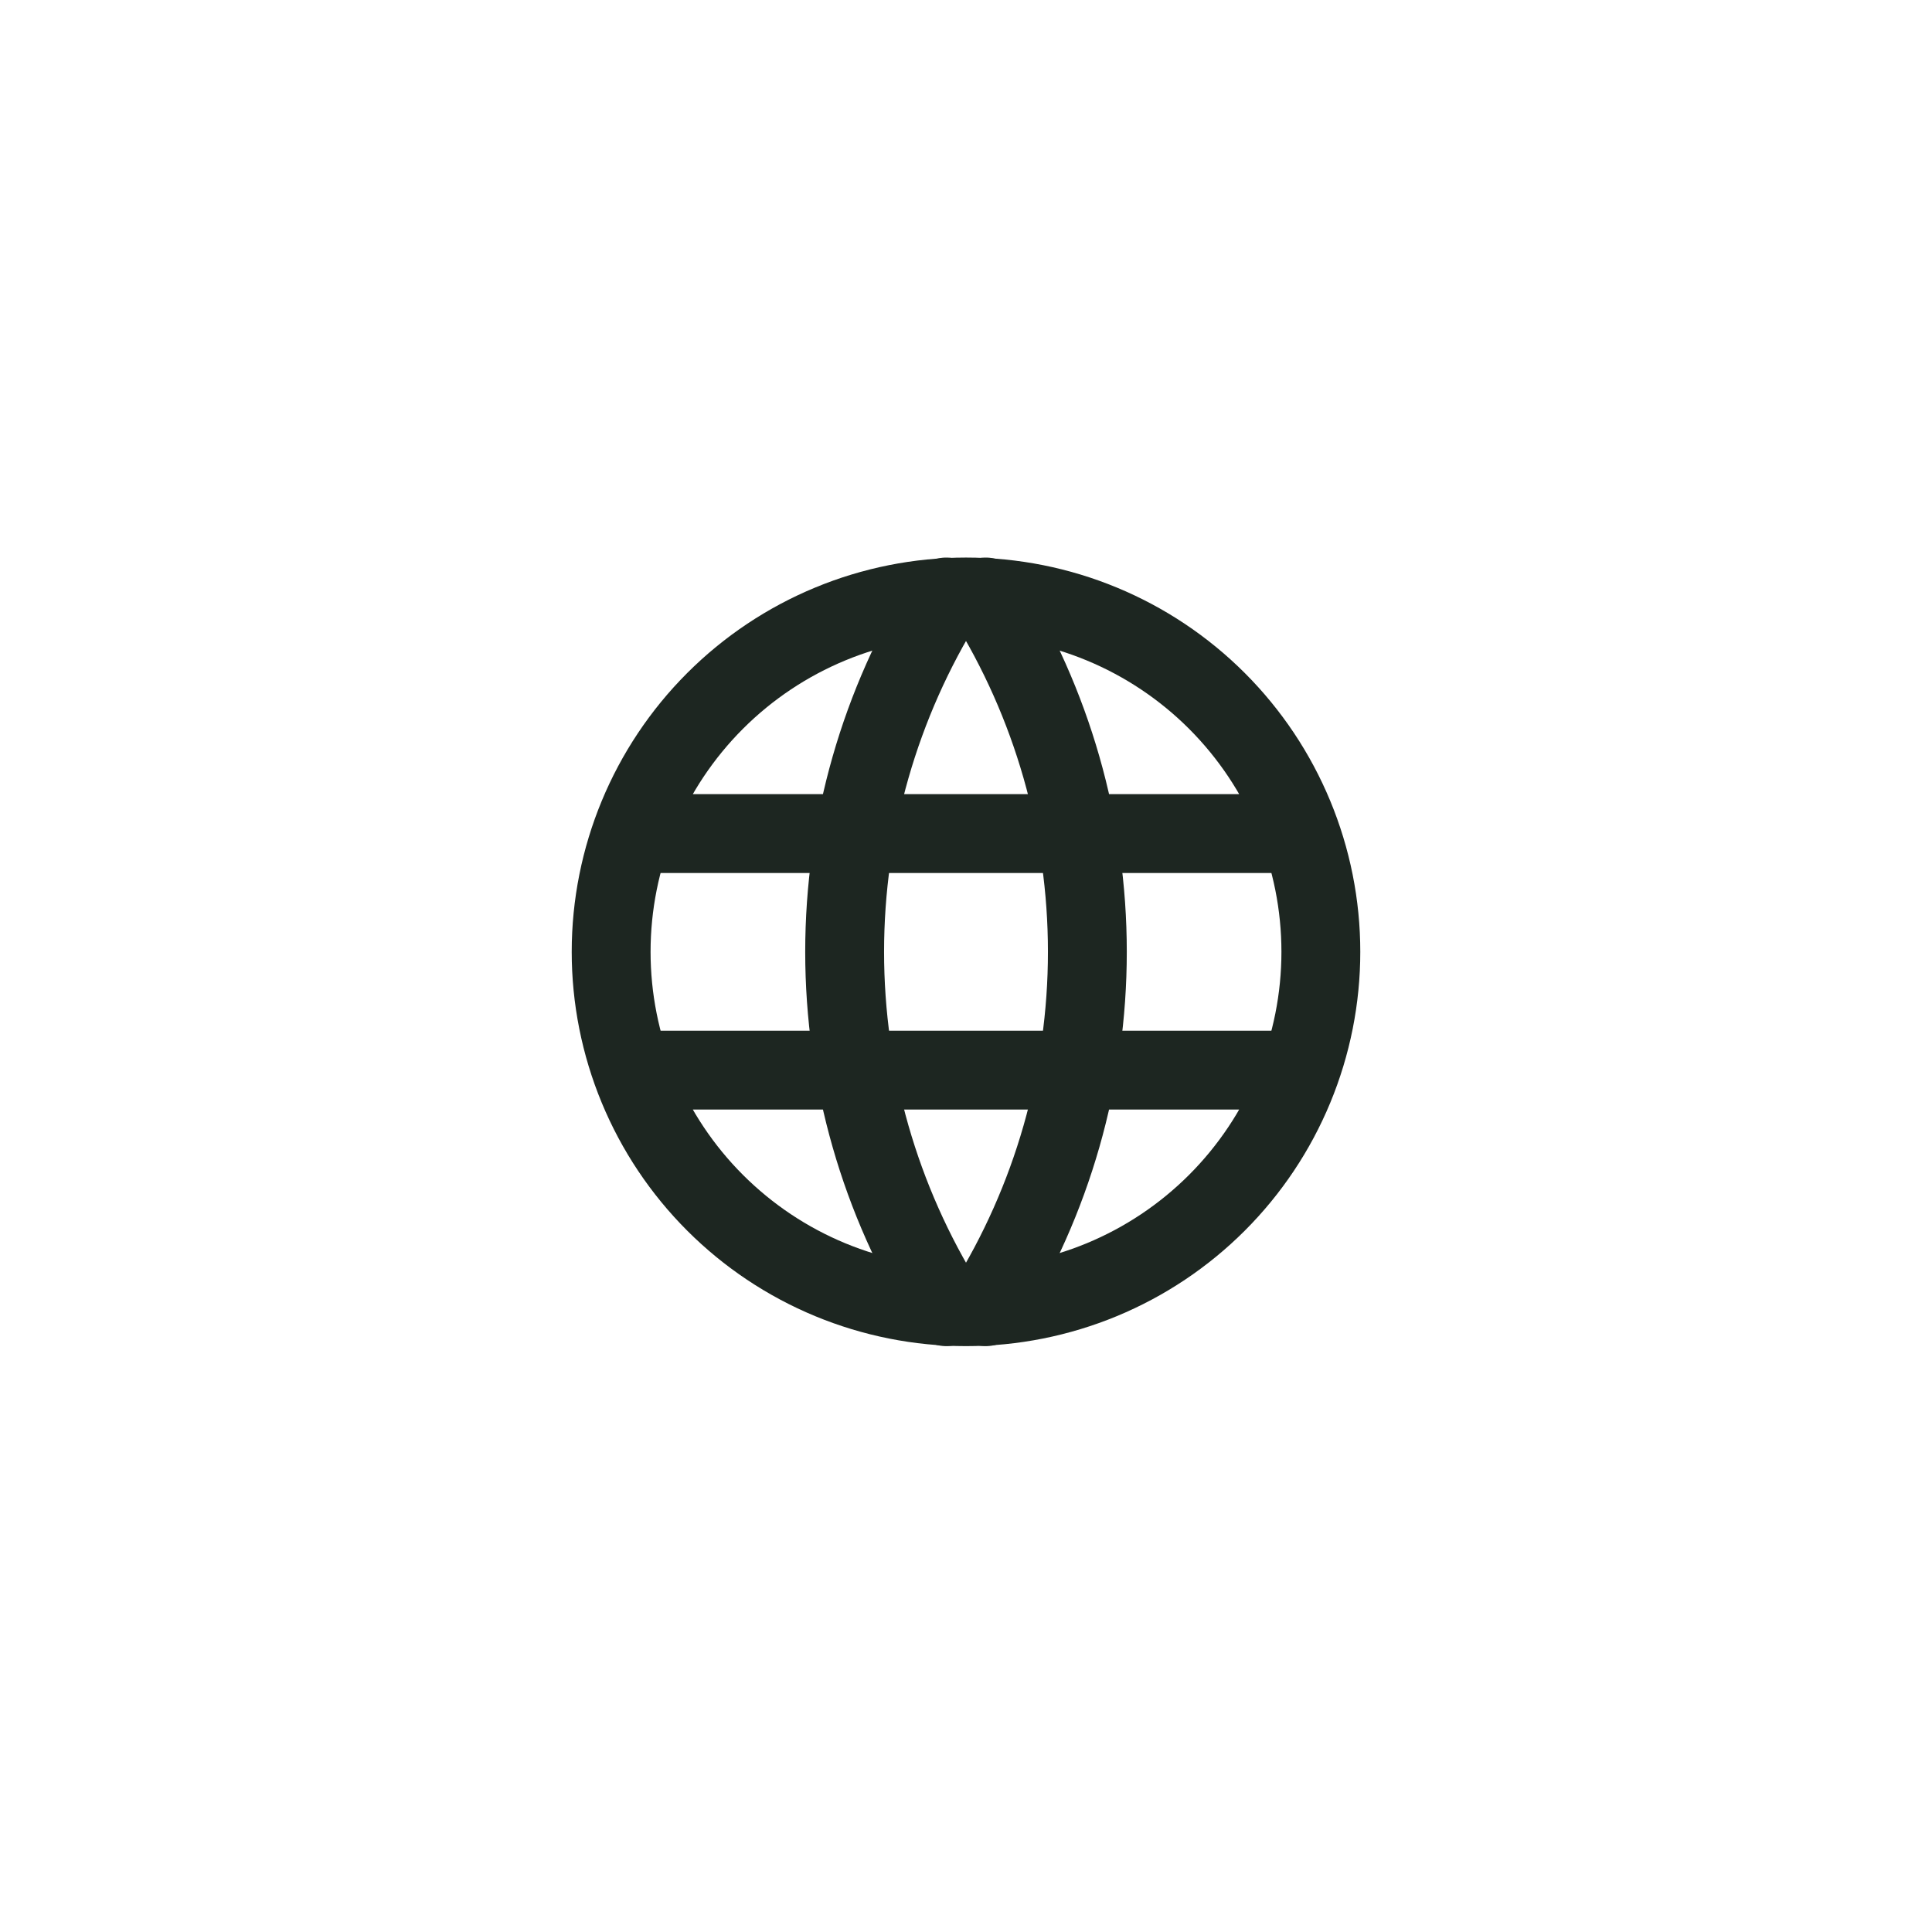
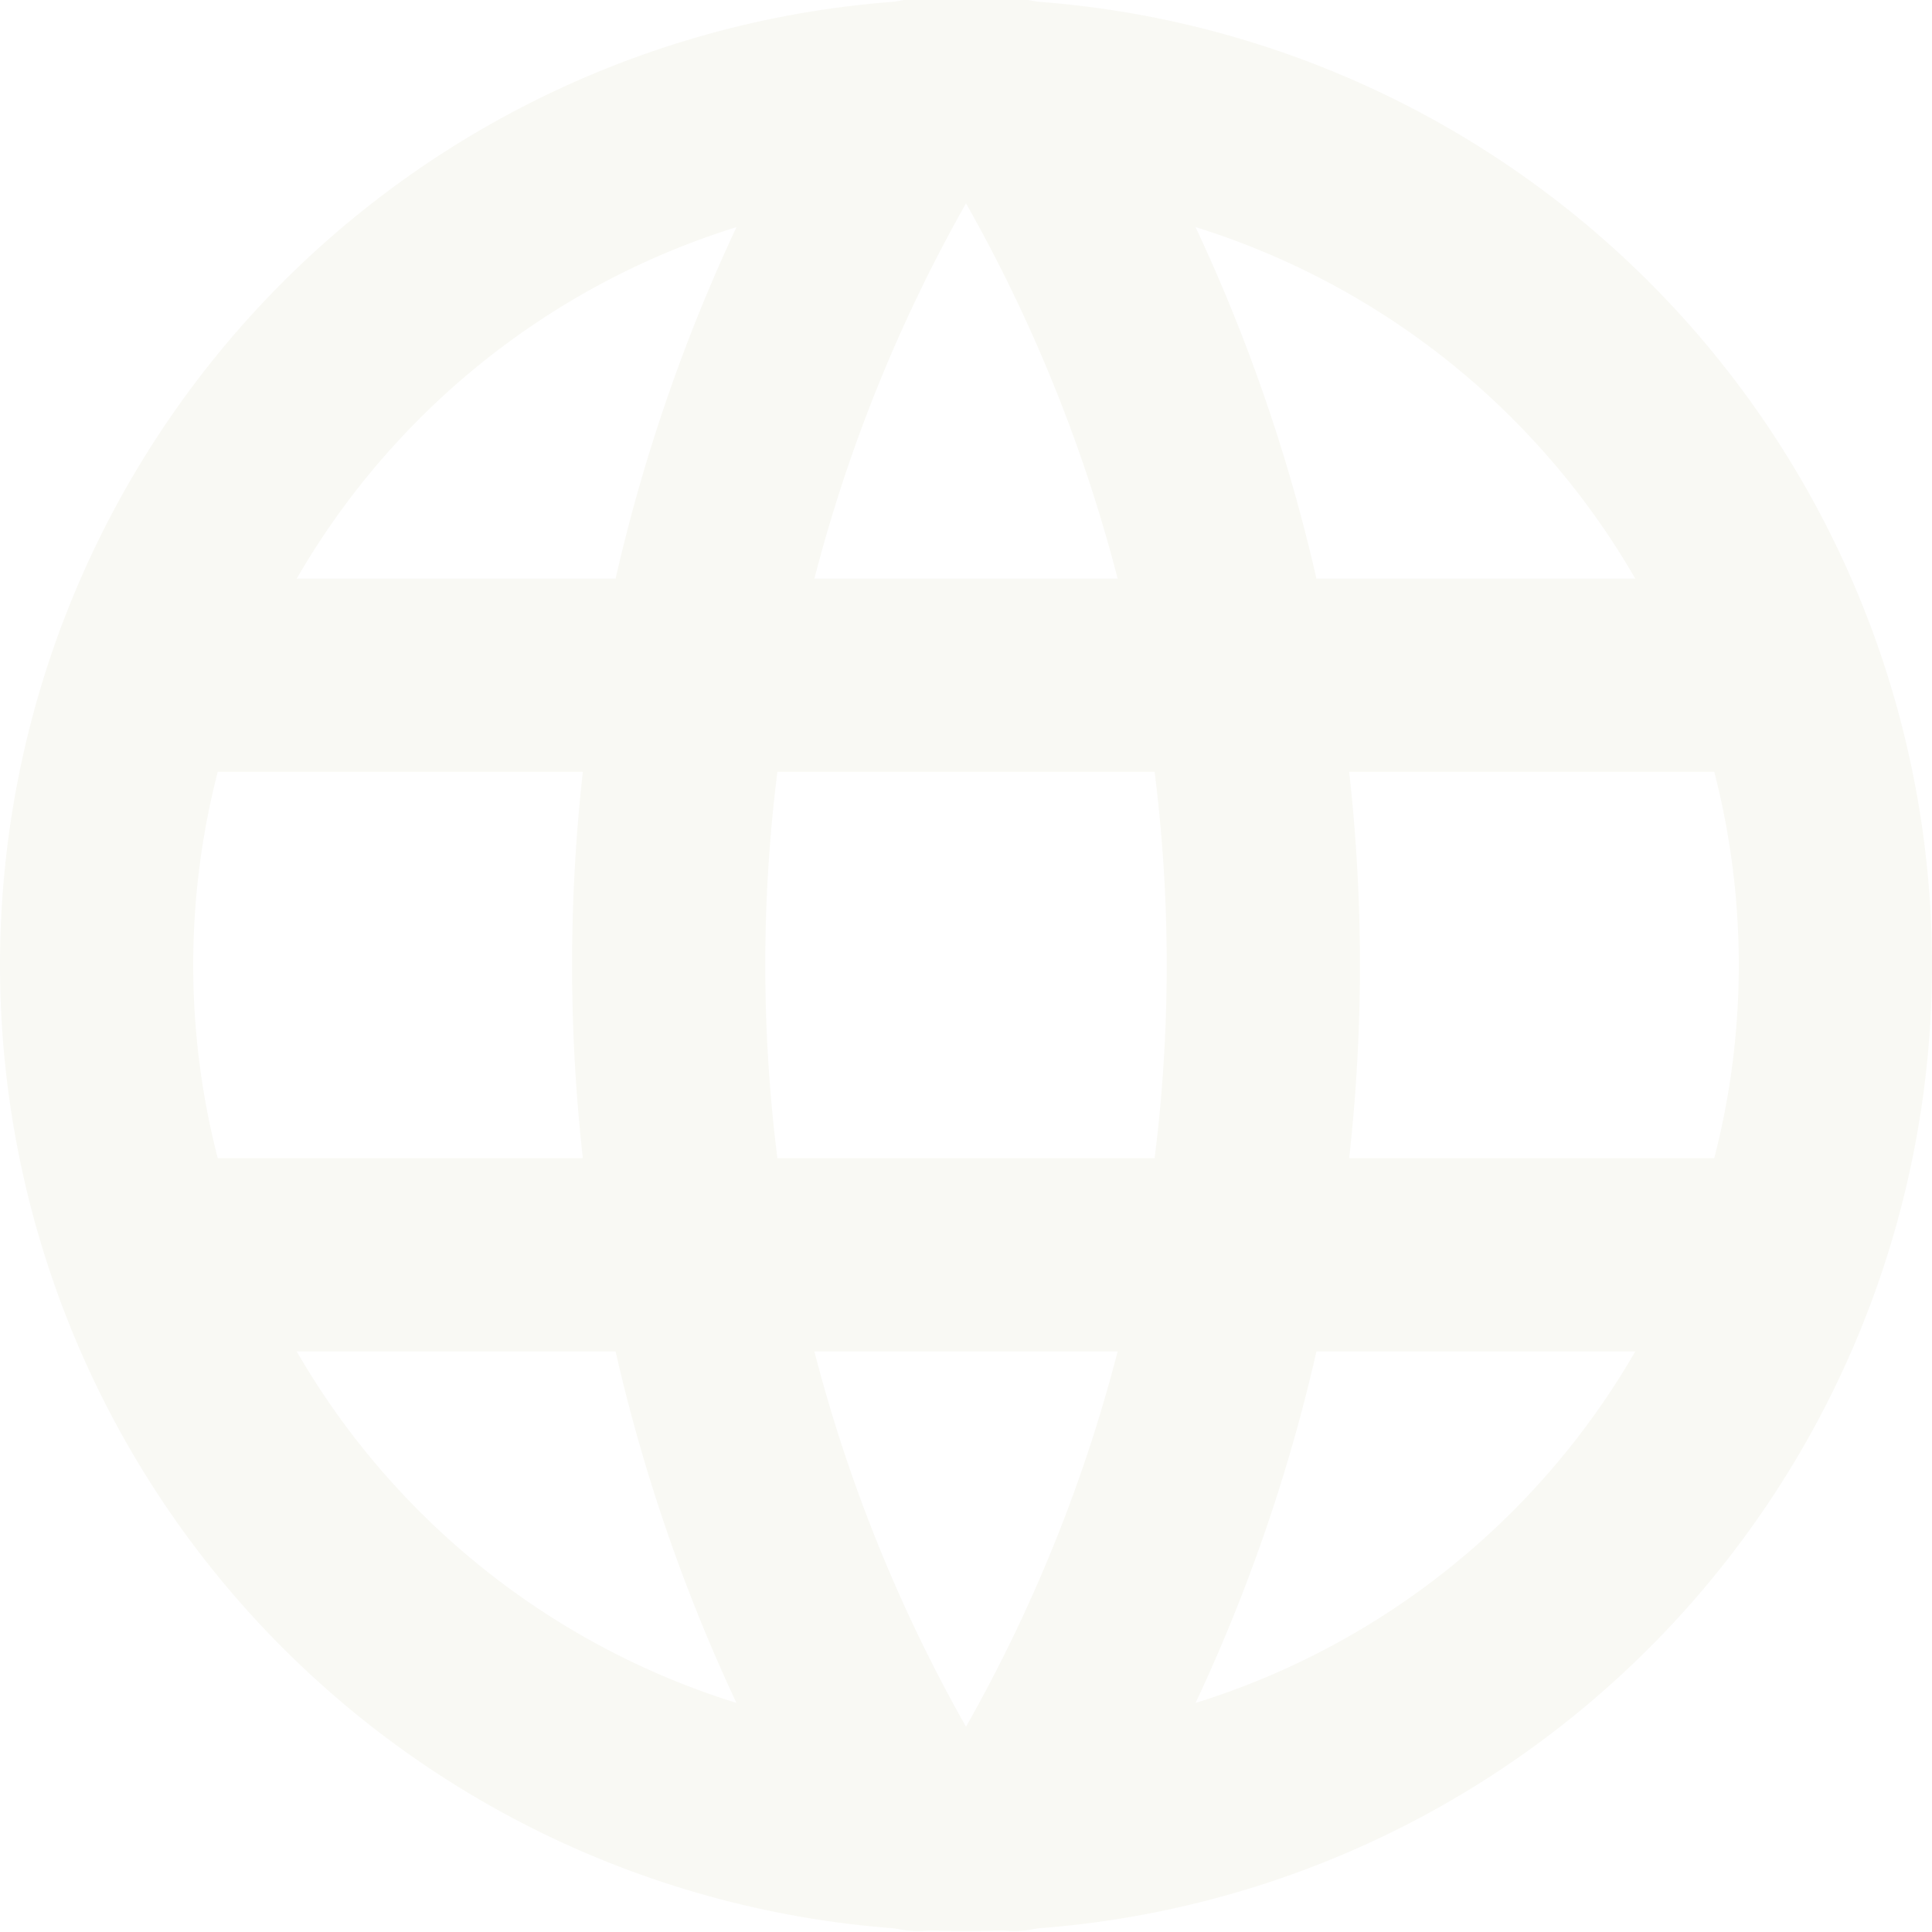
- <svg xmlns="http://www.w3.org/2000/svg" width="49" height="49" viewBox="0 0 49 49" fill="none">
-   <path d="M16.1 21.141H32.9M16.1 27.141H32.9M15.5 24.141C15.5 25.323 15.733 26.493 16.185 27.585C16.637 28.677 17.3 29.669 18.136 30.505C18.972 31.341 19.964 32.004 21.056 32.456C22.148 32.908 23.318 33.141 24.5 33.141C25.682 33.141 26.852 32.908 27.944 32.456C29.036 32.004 30.028 31.341 30.864 30.505C31.7 29.669 32.363 28.677 32.815 27.585C33.267 26.493 33.5 25.323 33.5 24.141C33.5 21.754 32.552 19.465 30.864 17.777C29.176 16.089 26.887 15.141 24.5 15.141C22.113 15.141 19.824 16.089 18.136 17.777C16.448 19.465 15.5 21.754 15.5 24.141Z" stroke="#1D2621" stroke-width="2" stroke-linecap="round" stroke-linejoin="round" />
-   <path d="M24 15.141C22.316 17.84 21.422 20.959 21.422 24.141C21.422 27.323 22.316 30.441 24 33.141M25 15.141C26.685 17.84 27.578 20.959 27.578 24.141C27.578 27.323 26.685 30.441 25 33.141" stroke="#1D2621" stroke-width="2" stroke-linecap="round" stroke-linejoin="round" />
+ <svg xmlns="http://www.w3.org/2000/svg" width="20" height="20" viewBox="0 0 20 20" fill="none">
+   <path d="M1.6 6.99H18.4M1.6 12.99H18.4M1 9.99C1 11.172 1.233 12.342 1.685 13.434C2.137 14.526 2.8 15.518 3.636 16.354C4.472 17.19 5.464 17.853 6.556 18.305C7.648 18.757 8.818 18.99 10 18.99C11.182 18.99 12.352 18.757 13.444 18.305C14.536 17.853 15.528 17.19 16.364 16.354C17.2 15.518 17.863 14.526 18.315 13.434C18.767 12.342 19 11.172 19 9.99C19 7.603 18.052 5.314 16.364 3.626C14.676 1.938 12.387 0.99 10 0.99C7.613 0.99 5.324 1.938 3.636 3.626C1.948 5.314 1 7.603 1 9.99Z" stroke="#F9F9F4" stroke-width="2" stroke-linecap="round" stroke-linejoin="round" />
+   <path d="M9.5 0.99C7.816 3.69 6.922 6.808 6.922 9.99C6.922 13.172 7.816 16.291 9.5 18.99M10.5 0.99C12.185 3.69 13.078 6.808 13.078 9.99C13.078 13.172 12.185 16.291 10.5 18.99" stroke="#F9F9F4" stroke-width="2" stroke-linecap="round" stroke-linejoin="round" />
</svg>
